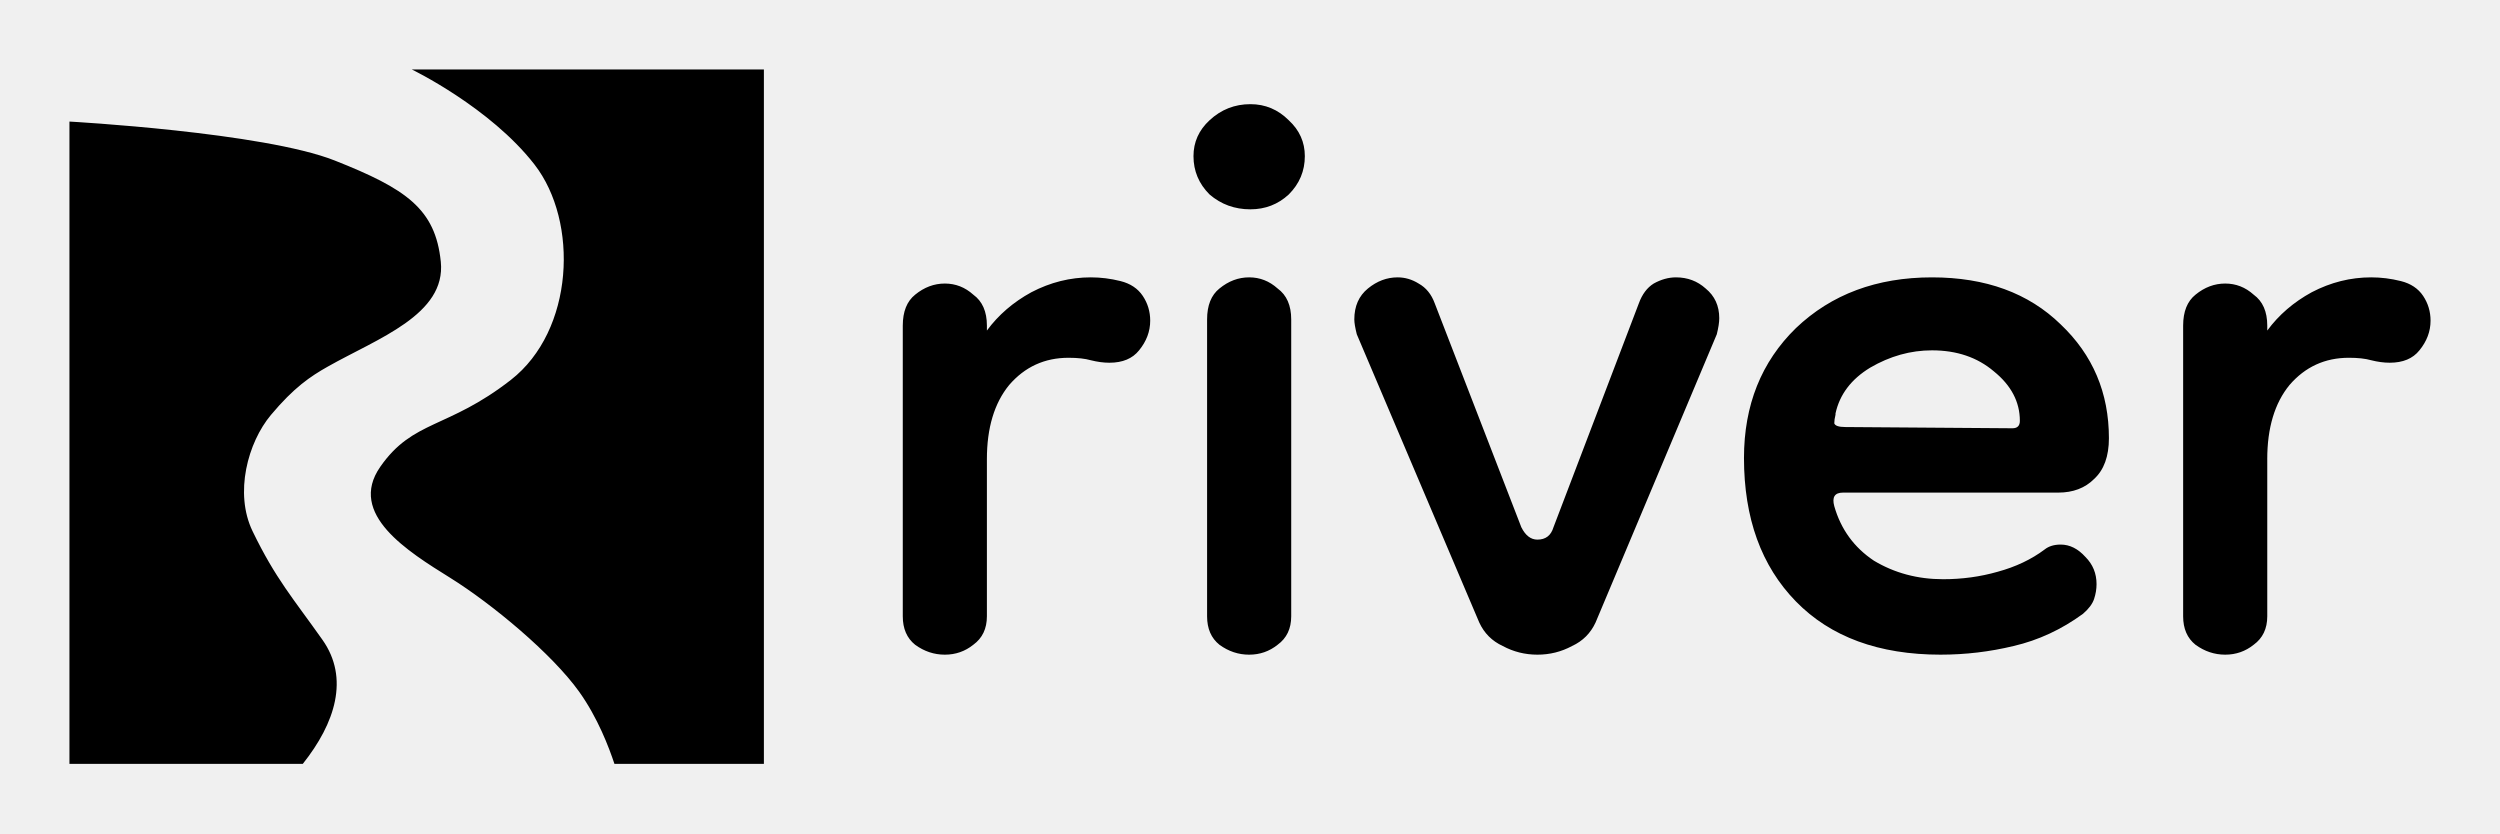
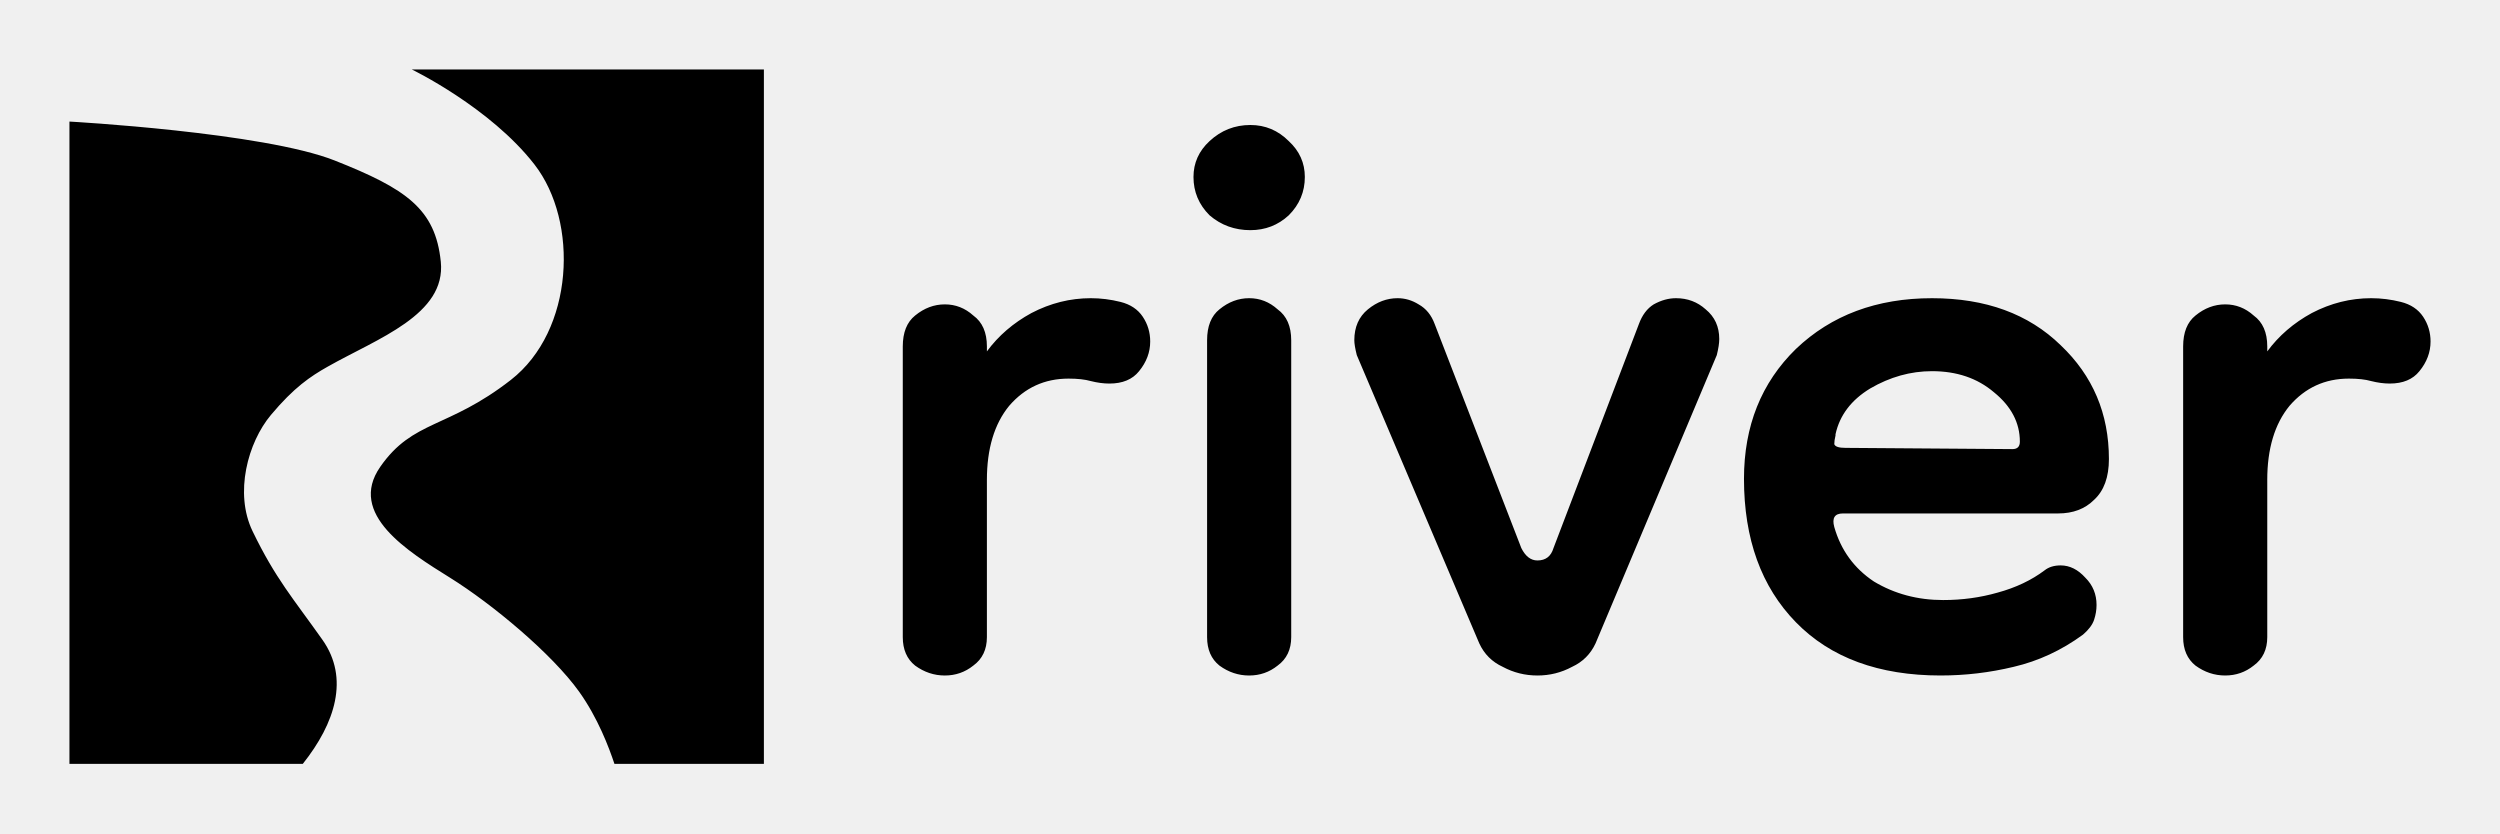
<svg xmlns="http://www.w3.org/2000/svg" viewBox="0 0 360 120">
  <style>
    @media (prefers-color-scheme: dark) {
      path { fill: #fff; }
    }
  </style>
-   <path d="M59.29 10s11.268 5.436 17.676 13.69c6.408 8.253 5.704 23.923-3.403 31.018s-14.078 5.716-18.811 12.521c-4.734 6.805 3.992 12.184 10.064 15.97 6.072 3.785 14.698 10.964 18.593 16.425 2.676 3.753 4.284 8 5.07 10.376H110V10ZM10 17.505V110h33.6c4.678-5.879 6.736-12.343 2.832-17.87-4.197-5.94-6.741-8.77-10.06-15.633-2.655-5.492-.685-12.778 2.645-16.748 3.329-3.97 5.674-5.539 8.187-6.96 7.177-4.06 17.05-7.47 16.272-15.1-.778-7.629-5.004-10.508-15.275-14.574C37.93 19.048 10 17.505 10 17.505m132.113 48.621v22.623c0 1.782-.653 3.148-1.959 4.098-1.188.95-2.554 1.426-4.098 1.426s-2.969-.475-4.276-1.426C130.594 91.896 130 90.53 130 88.748V46.887c0-2.019.594-3.503 1.782-4.454 1.305-1.068 2.73-1.603 4.275-1.603 1.544 0 2.909.534 4.098 1.603 1.306.95 1.959 2.435 1.959 4.454v.713c1.662-2.256 3.8-4.097 6.413-5.522q4.098-2.138 8.55-2.138c1.426 0 2.851.178 4.276.535s2.494 1.069 3.207 2.137c.713 1.069 1.069 2.257 1.069 3.563 0 1.544-.535 2.969-1.604 4.276-.95 1.188-2.375 1.782-4.276 1.782-.831 0-1.722-.119-2.672-.357-.831-.238-1.9-.356-3.207-.356-3.444 0-6.294 1.306-8.55 3.919-2.138 2.613-3.207 6.176-3.207 10.689m37.765 28.146c-1.544 0-2.969-.475-4.275-1.426-1.188-.95-1.782-2.316-1.782-4.098V45.996c0-2.019.594-3.503 1.782-4.453 1.305-1.069 2.73-1.604 4.275-1.604 1.544 0 2.909.535 4.098 1.604 1.306.95 1.959 2.434 1.959 4.453v42.753c0 1.782-.653 3.148-1.959 4.098-1.188.95-2.554 1.426-4.098 1.426m.178-64.13c-2.256 0-4.216-.712-5.878-2.137-1.544-1.544-2.316-3.384-2.316-5.522 0-2.019.772-3.741 2.316-5.167C175.841 15.772 177.8 15 180.057 15c2.138 0 3.978.772 5.522 2.316 1.544 1.426 2.317 3.148 2.317 5.167 0 2.138-.772 3.978-2.317 5.522-1.544 1.425-3.384 2.137-5.522 2.137m41.327 64.13c-1.781 0-3.443-.416-4.987-1.247-1.544-.713-2.672-1.841-3.384-3.385l-17.636-41.506c-.238-.95-.356-1.662-.356-2.137 0-1.9.653-3.384 1.96-4.453 1.306-1.069 2.731-1.604 4.275-1.604 1.069 0 2.079.297 3.028.891 1.069.594 1.841 1.544 2.317 2.849l12.47 32.244c.594 1.187 1.366 1.781 2.316 1.781 1.188 0 1.96-.594 2.316-1.782l12.291-32.242c.475-1.307 1.188-2.257 2.137-2.85 1.069-.594 2.138-.891 3.207-.891 1.663 0 3.088.535 4.276 1.604 1.306 1.068 1.959 2.493 1.959 4.275 0 .594-.118 1.366-.355 2.316l-17.457 41.506c-.714 1.544-1.842 2.672-3.386 3.385-1.544.832-3.206 1.247-4.987 1.247zm58.073 0c-8.906 0-15.854-2.553-20.842-7.66-4.988-5.106-7.482-11.994-7.482-20.663 0-7.601 2.494-13.836 7.482-18.704 5.107-4.869 11.639-7.304 19.595-7.304 7.719 0 13.894 2.256 18.526 6.769 4.632 4.394 6.948 9.857 6.948 16.389 0 2.612-.713 4.572-2.138 5.878-1.306 1.306-3.028 1.959-5.166 1.959h-30.996c-1.188 0-1.604.653-1.247 1.959.95 3.326 2.85 5.939 5.7 7.839 2.969 1.782 6.295 2.673 9.977 2.673 2.731 0 5.343-.357 7.838-1.07 2.612-.712 4.869-1.781 6.769-3.207.594-.474 1.366-.712 2.316-.712 1.306 0 2.494.594 3.563 1.782 1.068 1.068 1.603 2.375 1.603 3.918 0 .713-.119 1.425-.356 2.137-.238.713-.772 1.426-1.603 2.138-3.087 2.256-6.413 3.799-9.977 4.631-3.443.832-6.946 1.247-10.509 1.247m10.332-32.6q1.069 0 1.069-1.069c0-2.731-1.247-5.106-3.741-7.125-2.375-2.019-5.344-3.028-8.907-3.028-3.087 0-6.056.831-8.907 2.494-2.732 1.662-4.394 3.86-4.989 6.591v.178c-.119.474-.178.89-.178 1.246q.178.535 1.604.535zm36.696 4.454v22.623c0 1.782-.653 3.148-1.959 4.098-1.188.95-2.554 1.426-4.098 1.426s-2.969-.475-4.276-1.426c-1.187-.95-1.781-2.316-1.781-4.098V46.887c0-2.019.594-3.503 1.782-4.454 1.305-1.068 2.73-1.603 4.275-1.603 1.544 0 2.909.534 4.098 1.603 1.306.95 1.959 2.435 1.959 4.454v.713c1.662-2.256 3.8-4.097 6.413-5.522q4.097-2.138 8.55-2.138c1.426 0 2.851.178 4.276.535s2.494 1.069 3.207 2.137C349.644 43.681 350 44.869 350 46.174c0 1.544-.535 2.969-1.604 4.276-.95 1.188-2.375 1.782-4.276 1.782-.831 0-1.722-.119-2.672-.357-.831-.238-1.9-.356-3.207-.356-3.444 0-6.294 1.306-8.55 3.919-2.138 2.613-3.207 6.176-3.207 10.689" />
+   <path d="M59.29 10s11.268 5.436 17.676 13.69c6.408 8.253 5.704 23.923-3.403 31.018s-14.078 5.716-18.811 12.521c-4.734 6.805 3.992 12.184 10.064 15.97 6.072 3.785 14.698 10.964 18.593 16.425 2.676 3.753 4.284 8 5.07 10.376H110V10ZM10 17.505V110h33.6c4.678-5.879 6.736-12.343 2.832-17.87-4.197-5.94-6.741-8.77-10.06-15.633-2.655-5.492-.685-12.778 2.645-16.748 3.329-3.97 5.674-5.539 8.187-6.96 7.177-4.06 17.05-7.47 16.272-15.1-.778-7.629-5.004-10.508-15.275-14.574C37.93 19.048 10 17.505 10 17.505m132.113 51.621v22.623c0 1.782-.653 3.148-1.959 4.098-1.188.95-2.554 1.426-4.098 1.426s-2.969-.475-4.276-1.426C130.594 94.896 130 93.53 130 91.748V49.887c0-2.019.594-3.503 1.782-4.454 1.305-1.068 2.73-1.603 4.275-1.603 1.544 0 2.909.534 4.098 1.603 1.306.95 1.959 2.435 1.959 4.454v.713c1.662-2.256 3.8-4.097 6.413-5.522q4.098-2.138 8.55-2.138c1.426 0 2.851.178 4.276.535s2.494 1.069 3.207 2.137c.713 1.069 1.069 2.257 1.069 3.563 0 1.544-.535 2.969-1.604 4.276-.95 1.188-2.375 1.782-4.276 1.782-.831 0-1.722-.119-2.672-.357-.831-.238-1.9-.356-3.207-.356-3.444 0-6.294 1.306-8.55 3.919-2.138 2.613-3.207 6.176-3.207 10.689m37.765 28.146c-1.544 0-2.969-.475-4.275-1.426-1.188-.95-1.782-2.316-1.782-4.098V48.996c0-2.019.594-3.503 1.782-4.453 1.305-1.069 2.73-1.604 4.275-1.604 1.544 0 2.909.535 4.098 1.604 1.306.95 1.959 2.434 1.959 4.453v42.753c0 1.782-.653 3.148-1.959 4.098-1.188.95-2.554 1.426-4.098 1.426m.178-64.13c-2.256 0-4.216-.712-5.878-2.137-1.544-1.544-2.316-3.384-2.316-5.522 0-2.019.772-3.741 2.316-5.167C175.841 18.772 177.8 18 180.057 18c2.138 0 3.978.772 5.522 2.316 1.544 1.426 2.317 3.148 2.317 5.167 0 2.138-.772 3.978-2.317 5.522-1.544 1.425-3.384 2.137-5.522 2.137m41.327 64.13c-1.781 0-3.443-.416-4.987-1.247-1.544-.713-2.672-1.841-3.384-3.385l-17.636-41.506c-.238-.95-.356-1.662-.356-2.137 0-1.9.653-3.384 1.96-4.453 1.306-1.069 2.731-1.604 4.275-1.604 1.069 0 2.079.297 3.028.891 1.069.594 1.841 1.544 2.317 2.849l12.47 32.244c.594 1.187 1.366 1.781 2.316 1.781 1.188 0 1.96-.594 2.316-1.782l12.291-32.242c.475-1.307 1.188-2.257 2.137-2.85 1.069-.594 2.138-.891 3.207-.891 1.663 0 3.088.535 4.276 1.604 1.306 1.068 1.959 2.493 1.959 4.275 0 .594-.118 1.366-.355 2.316l-17.457 41.506c-.714 1.544-1.842 2.672-3.386 3.385-1.544.832-3.206 1.247-4.987 1.247zm58.073 0c-8.906 0-15.854-2.553-20.842-7.66-4.988-5.106-7.482-11.994-7.482-20.663 0-7.601 2.494-13.836 7.482-18.704 5.107-4.869 11.639-7.304 19.595-7.304 7.719 0 13.894 2.256 18.526 6.769 4.632 4.394 6.948 9.857 6.948 16.389 0 2.612-.713 4.572-2.138 5.878-1.306 1.306-3.028 1.959-5.166 1.959h-30.996c-1.188 0-1.604.653-1.247 1.959.95 3.326 2.85 5.939 5.7 7.839 2.969 1.782 6.295 2.673 9.977 2.673 2.731 0 5.343-.357 7.838-1.07 2.612-.712 4.869-1.781 6.769-3.207.594-.474 1.366-.712 2.316-.712 1.306 0 2.494.594 3.563 1.782 1.068 1.068 1.603 2.375 1.603 3.918 0 .713-.119 1.425-.356 2.137-.238.713-.772 1.426-1.603 2.138-3.087 2.256-6.413 3.799-9.977 4.631-3.443.832-6.946 1.247-10.509 1.247m10.332-32.6q1.069 0 1.069-1.069c0-2.731-1.247-5.106-3.741-7.125-2.375-2.019-5.344-3.028-8.907-3.028-3.087 0-6.056.831-8.907 2.494-2.732 1.662-4.394 3.86-4.989 6.591v.178c-.119.474-.178.89-.178 1.246q.178.535 1.604.535zm36.696 4.454v22.623c0 1.782-.653 3.148-1.959 4.098-1.188.95-2.554 1.426-4.098 1.426s-2.969-.475-4.276-1.426c-1.187-.95-1.781-2.316-1.781-4.098V49.887c0-2.019.594-3.503 1.782-4.454 1.305-1.068 2.73-1.603 4.275-1.603 1.544 0 2.909.534 4.098 1.603 1.306.95 1.959 2.435 1.959 4.454v.713c1.662-2.256 3.8-4.097 6.413-5.522q4.097-2.138 8.55-2.138c1.426 0 2.851.178 4.276.535s2.494 1.069 3.207 2.137C349.644 46.681 350 47.869 350 49.174c0 1.544-.535 2.969-1.604 4.276-.95 1.188-2.375 1.782-4.276 1.782-.831 0-1.722-.119-2.672-.357-.831-.238-1.9-.356-3.207-.356-3.444 0-6.294 1.306-8.55 3.919-2.138 2.613-3.207 6.176-3.207 10.689" />
</svg>
